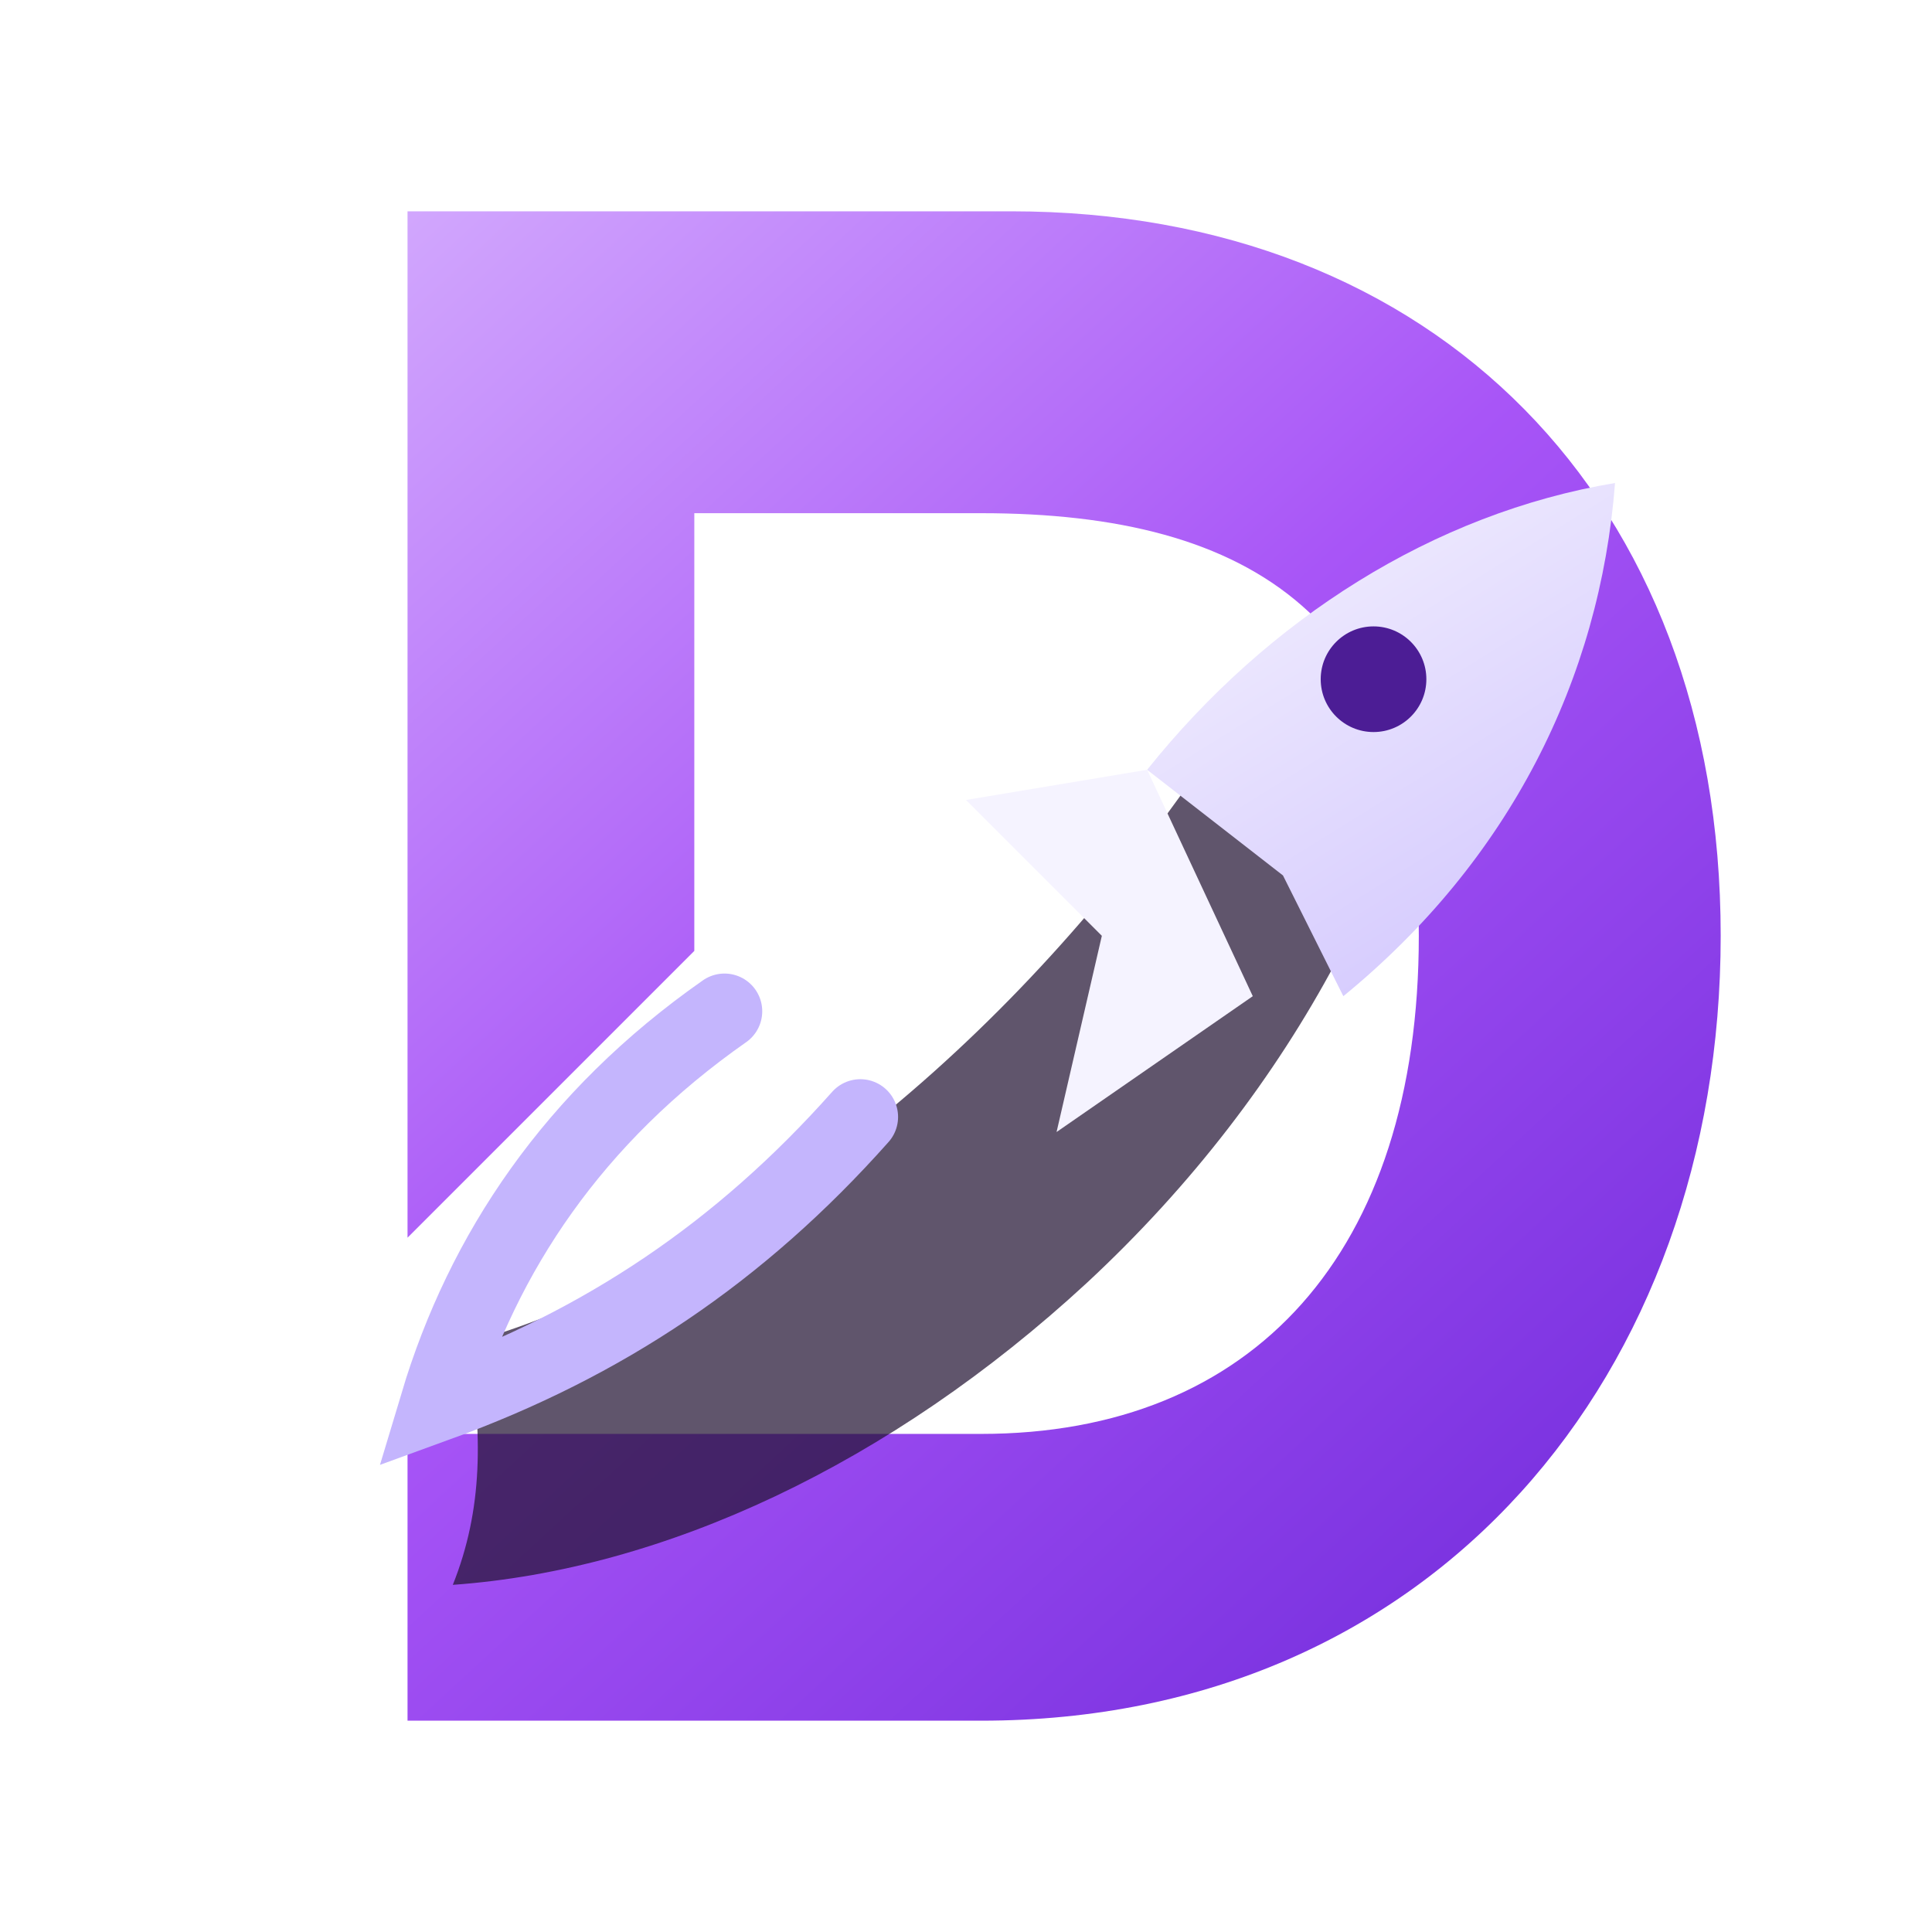
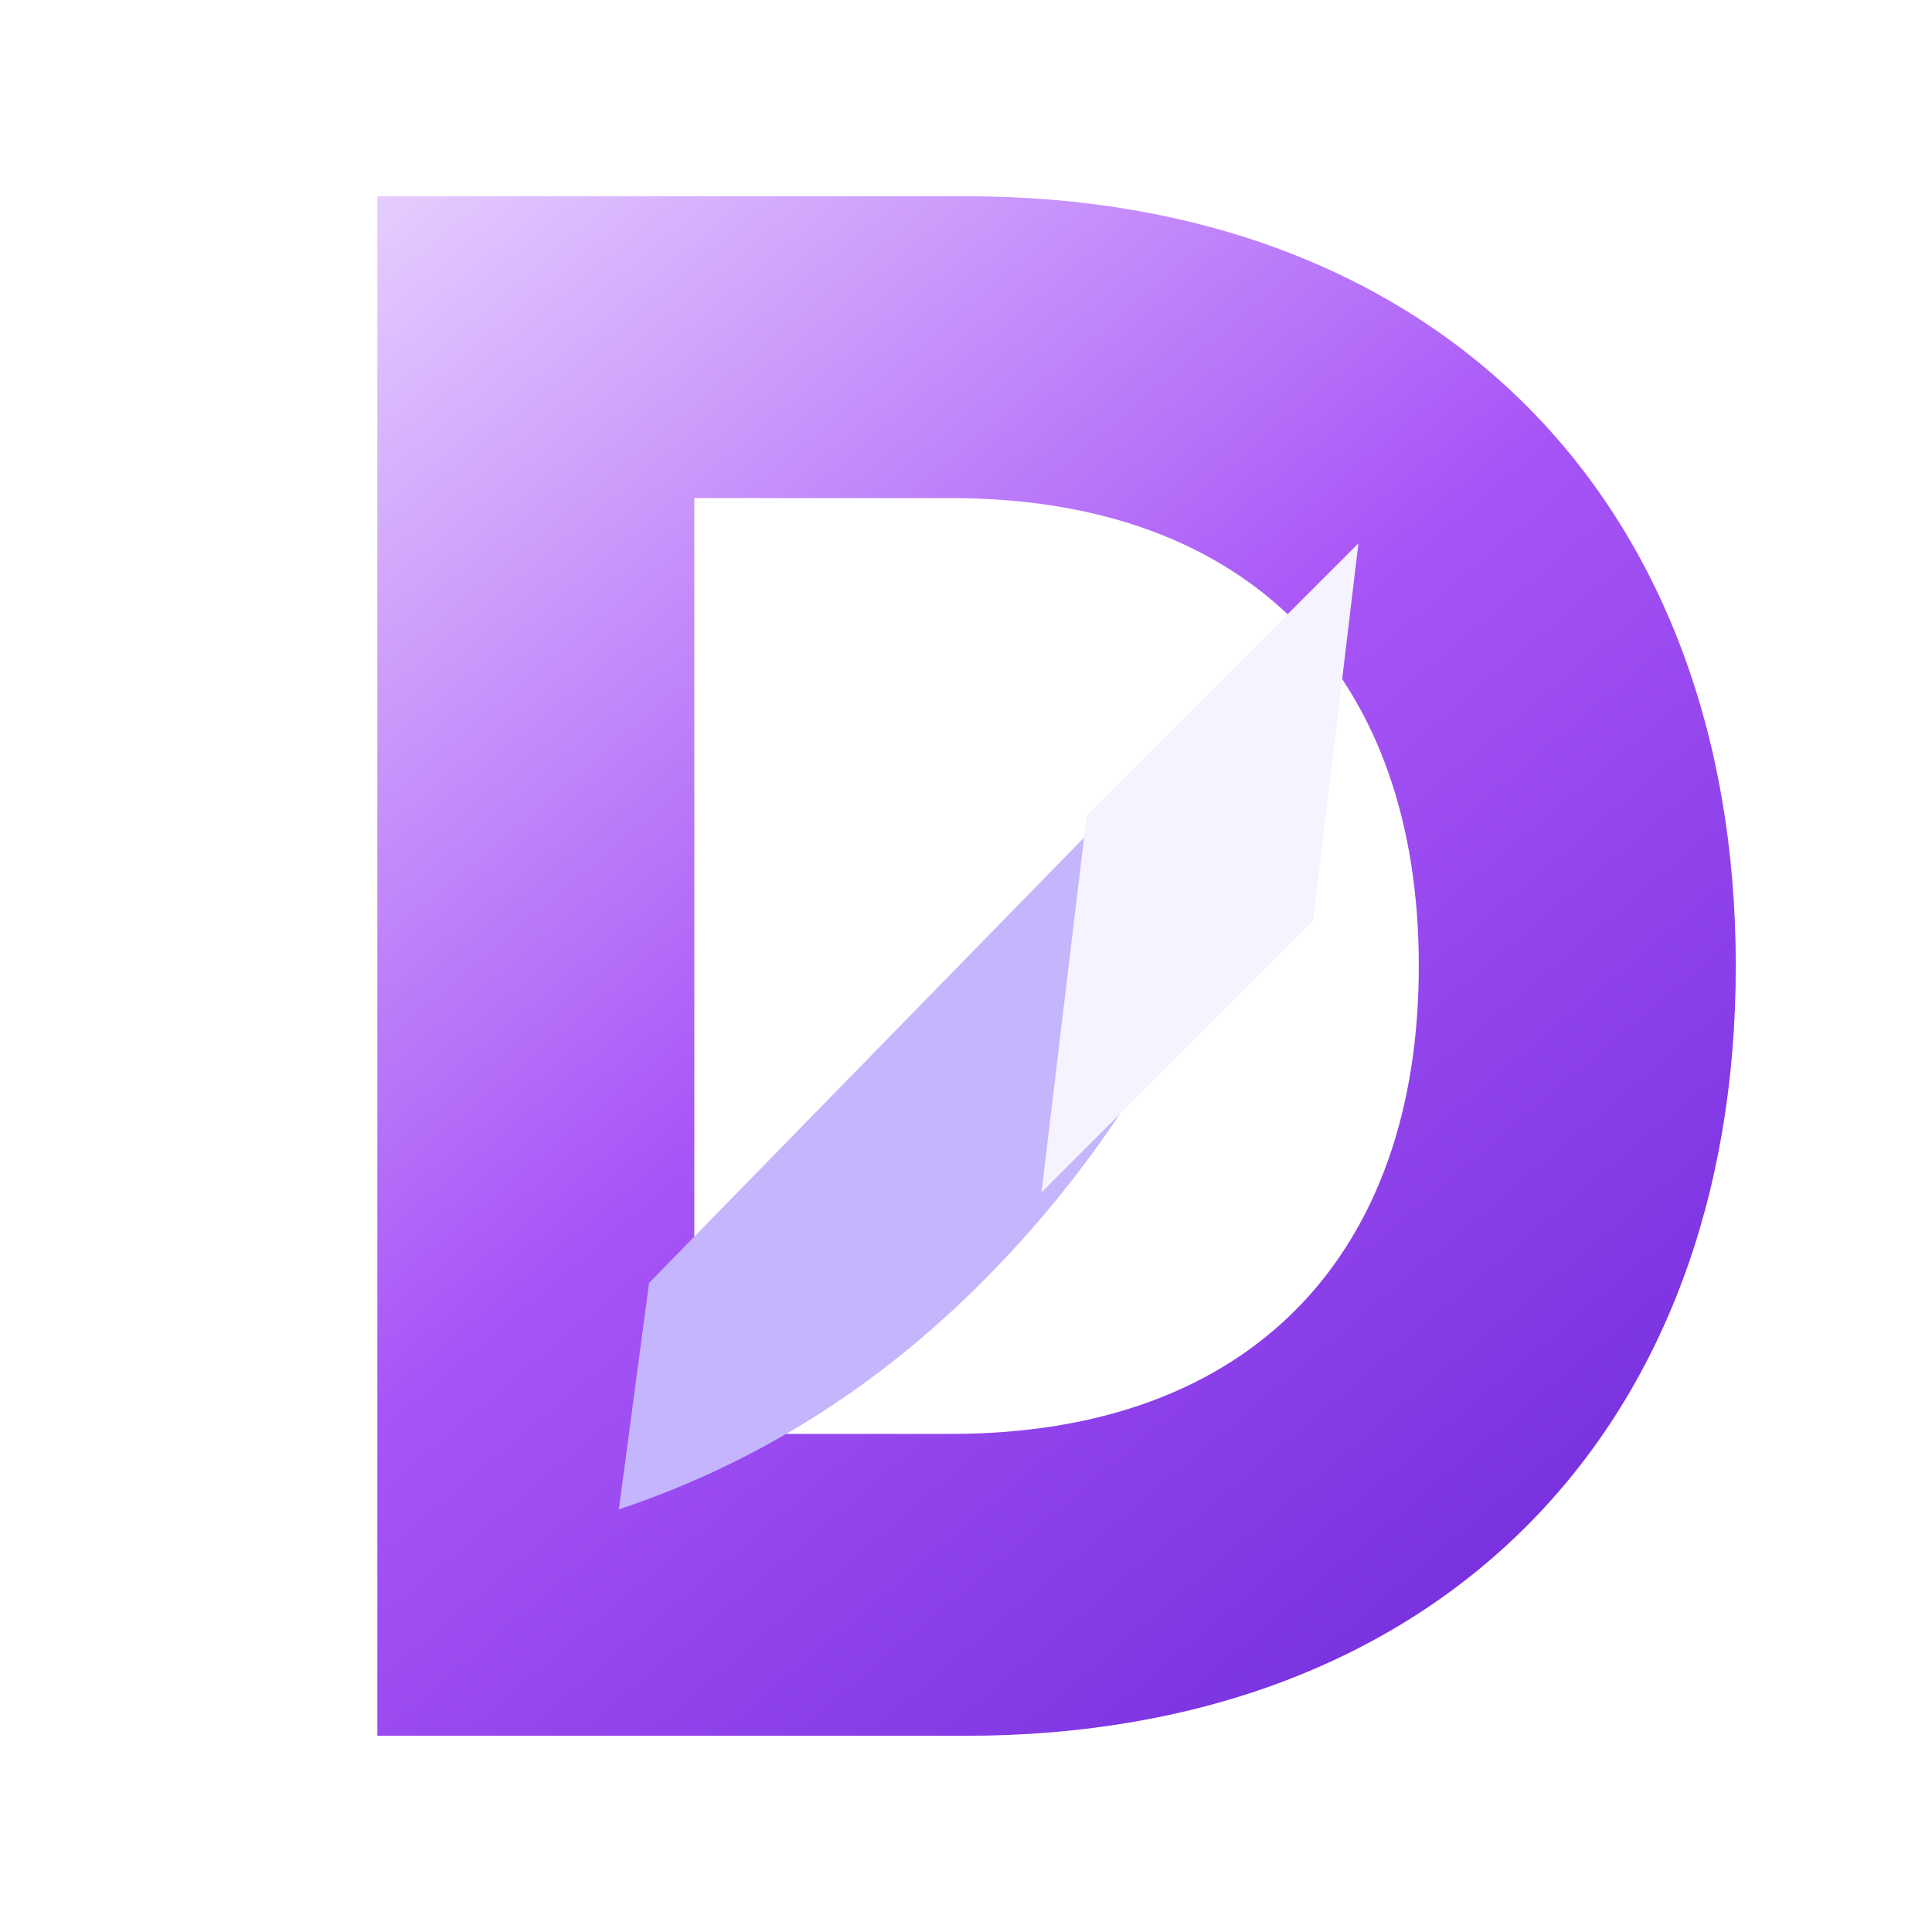
<svg xmlns="http://www.w3.org/2000/svg" viewBox="0 0 128 128" fill="none">
  <defs>
-     <linearGradient id="g" x1="15" y1="12" x2="111" y2="116" gradientUnits="userSpaceOnUse">
-       <stop stop-color="#D8B4FE" />
+     <linearGradient id="deplo" x1="20" y1="12" x2="108" y2="116" gradientUnits="userSpaceOnUse">
+       <stop stop-color="#E9D5FF" />
      <stop offset=".48" stop-color="#A855F7" />
      <stop offset="1" stop-color="#6D28D9" />
    </linearGradient>
-     <linearGradient id="r" x1="50" y1="36" x2="86" y2="94" gradientUnits="userSpaceOnUse">
-       <stop stop-color="#fff" />
-       <stop offset="1" stop-color="#C4B5FD" />
-     </linearGradient>
  </defs>
-   <path d="M27 14h40c28 0 47 19 47 48s-19 52-49 52H27V95h38c18 0 29-12 29-33S83 34 65 34H46v29L27 82V14Z" fill="url(#g)" />
-   <path d="M31 89c17-5 34-18 47-36 5-7 10-10 18-12-2 15-10 31-24 44-13 12-28 19-42 20 2-5 2-10 1-16Z" fill="#221333" opacity=".72" />
-   <path d="M76 51c8-10 19-17 31-19-1 13-7 25-18 34l-4-8-9-7Z" fill="url(#r)" />
-   <path d="m76 51-12 2 9 9-3 13 13-9-7-15Z" fill="#F5F3FF" />
-   <circle cx="91" cy="45" r="3.5" fill="#4C1D95" />
-   <path d="M57 74c-8 9-17 15-28 19 3-10 9-19 19-26" stroke="#C4B5FD" stroke-width="5" stroke-linecap="round" />
+   <path d="M25 13h39c31 0 51 20 51 51s-20 51-51 51H25V13Zm21 20v62h17c20 0 31-12 31-31S83 33 63 33H46Z" fill="url(#deplo)" />
+   <path d="m43 85 42-43c-1 16-8 31-20 43-7 7-15 12-24 15l2-15Z" fill="#C4B5FD" />
+   <path d="m72 54 18-18-3 25-18 18 3-25Z" fill="#F5F3FF" />
</svg>
